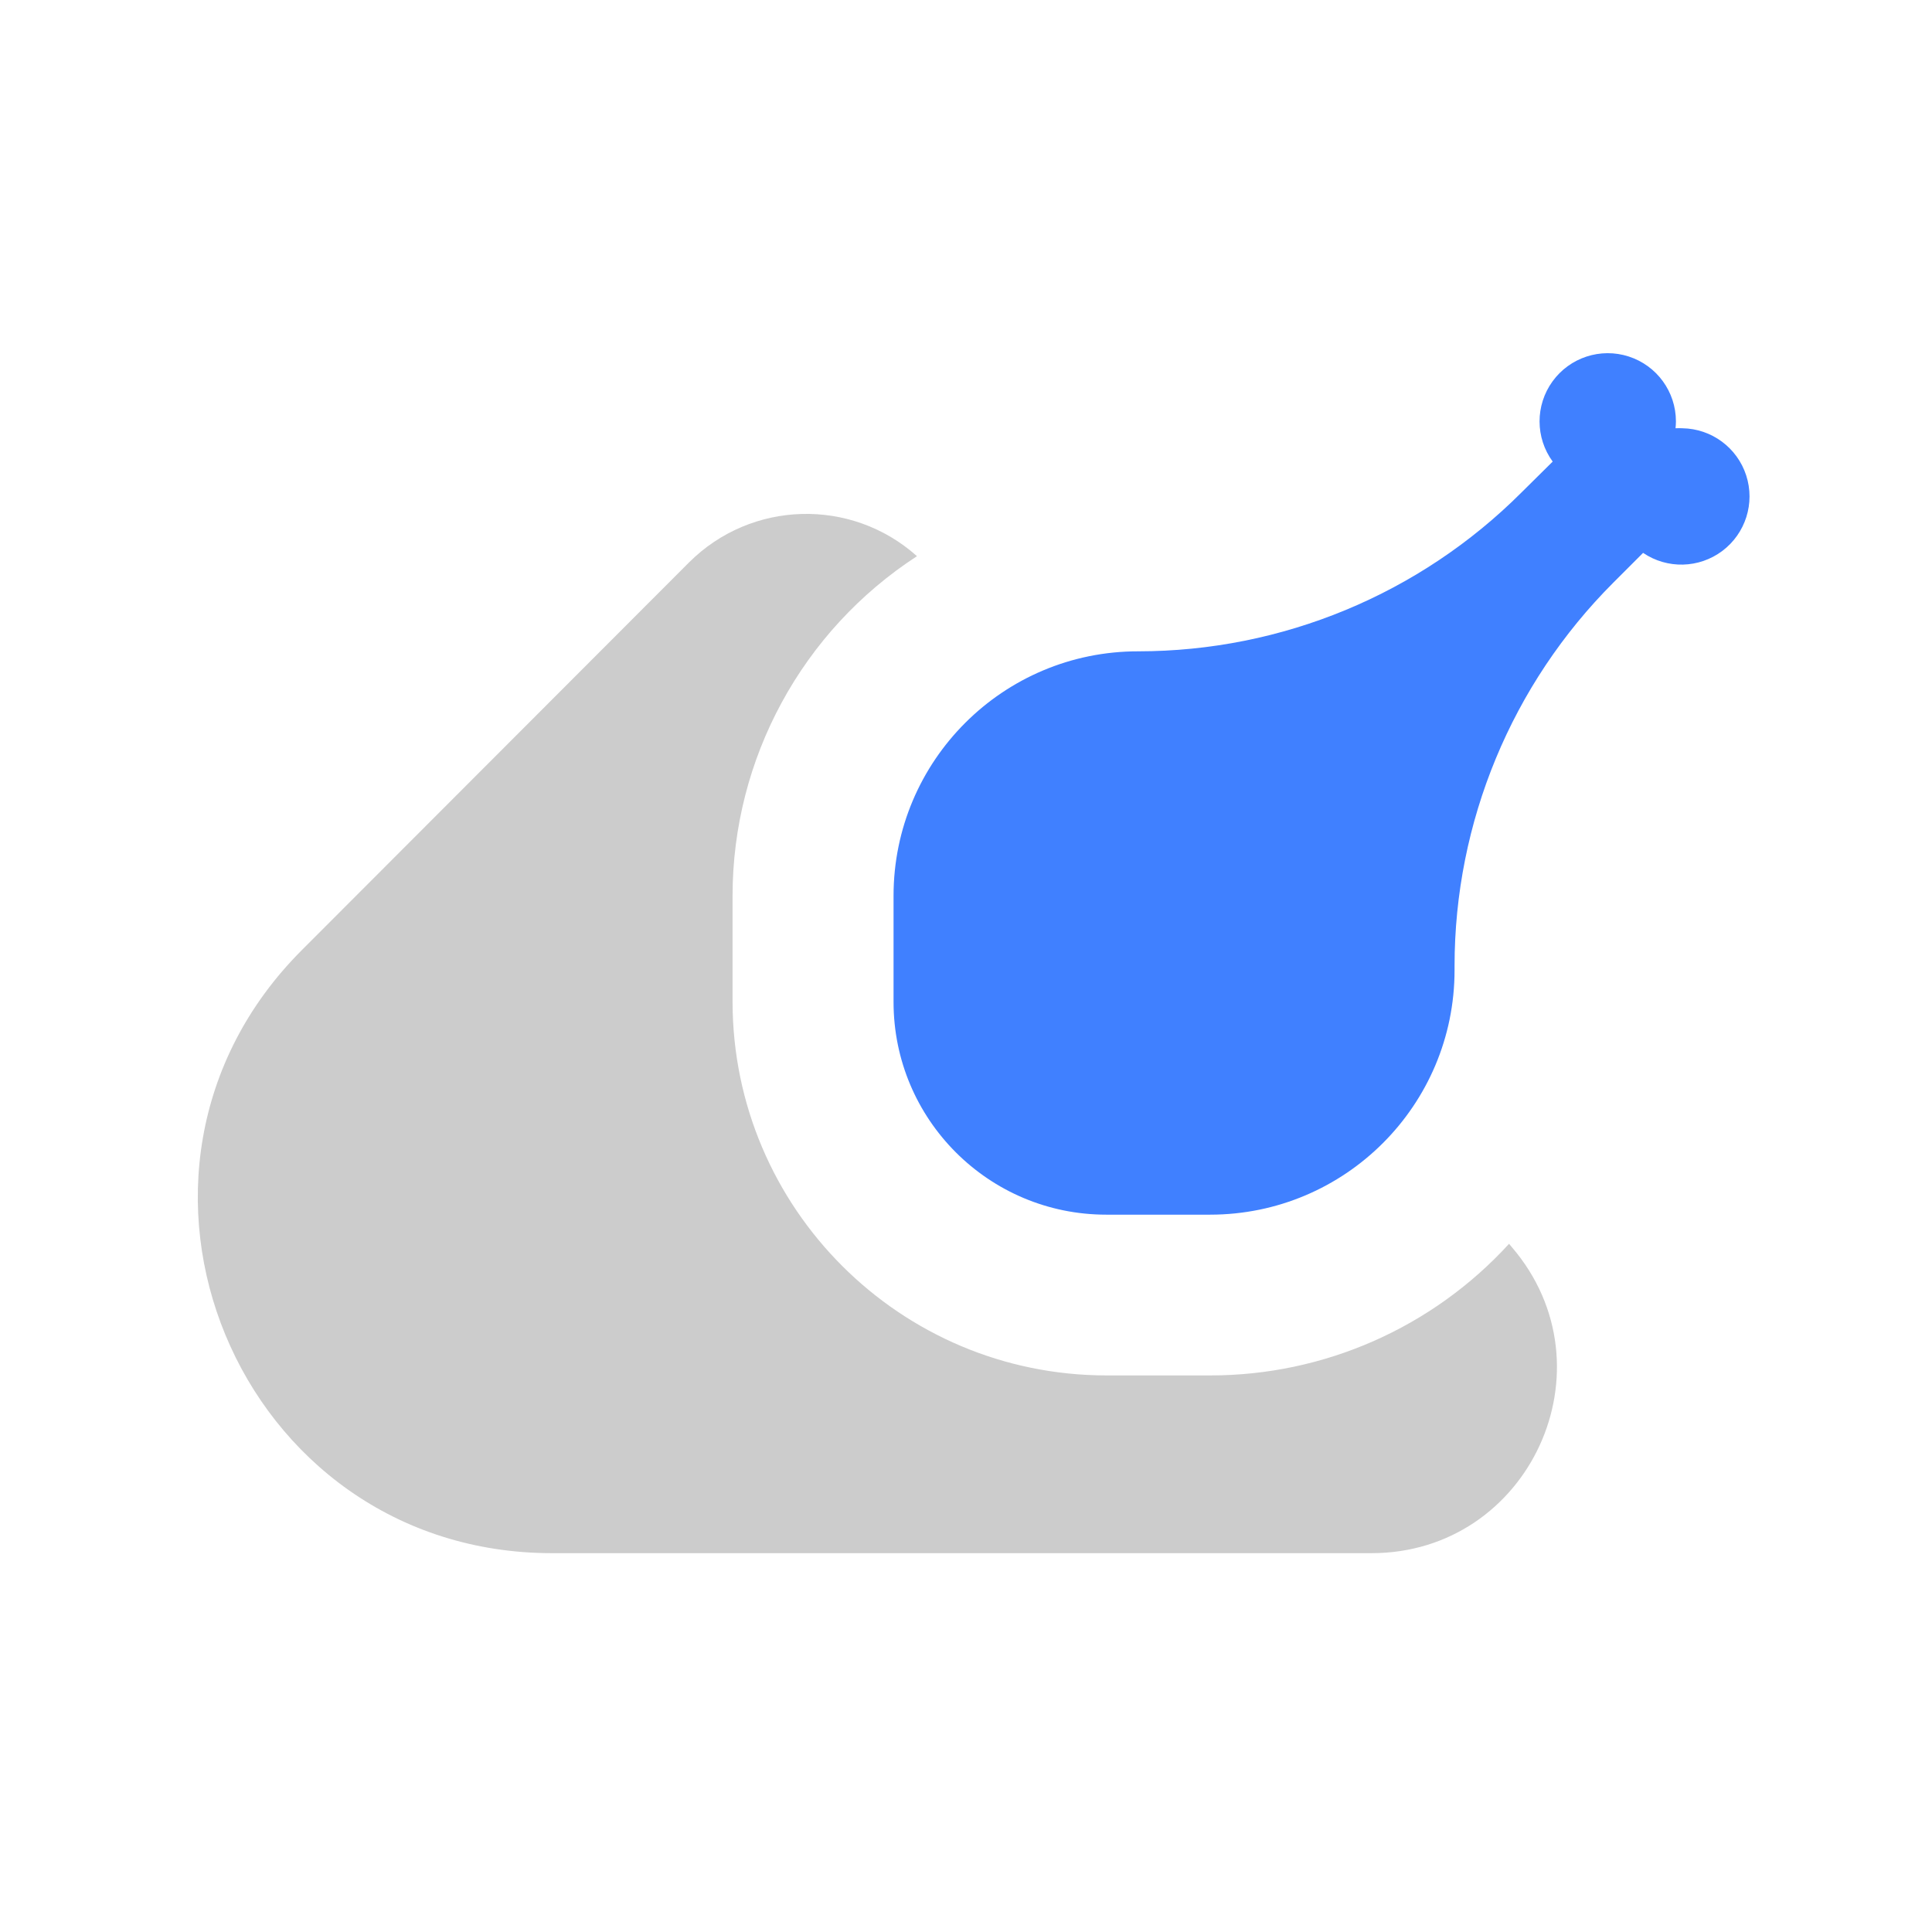
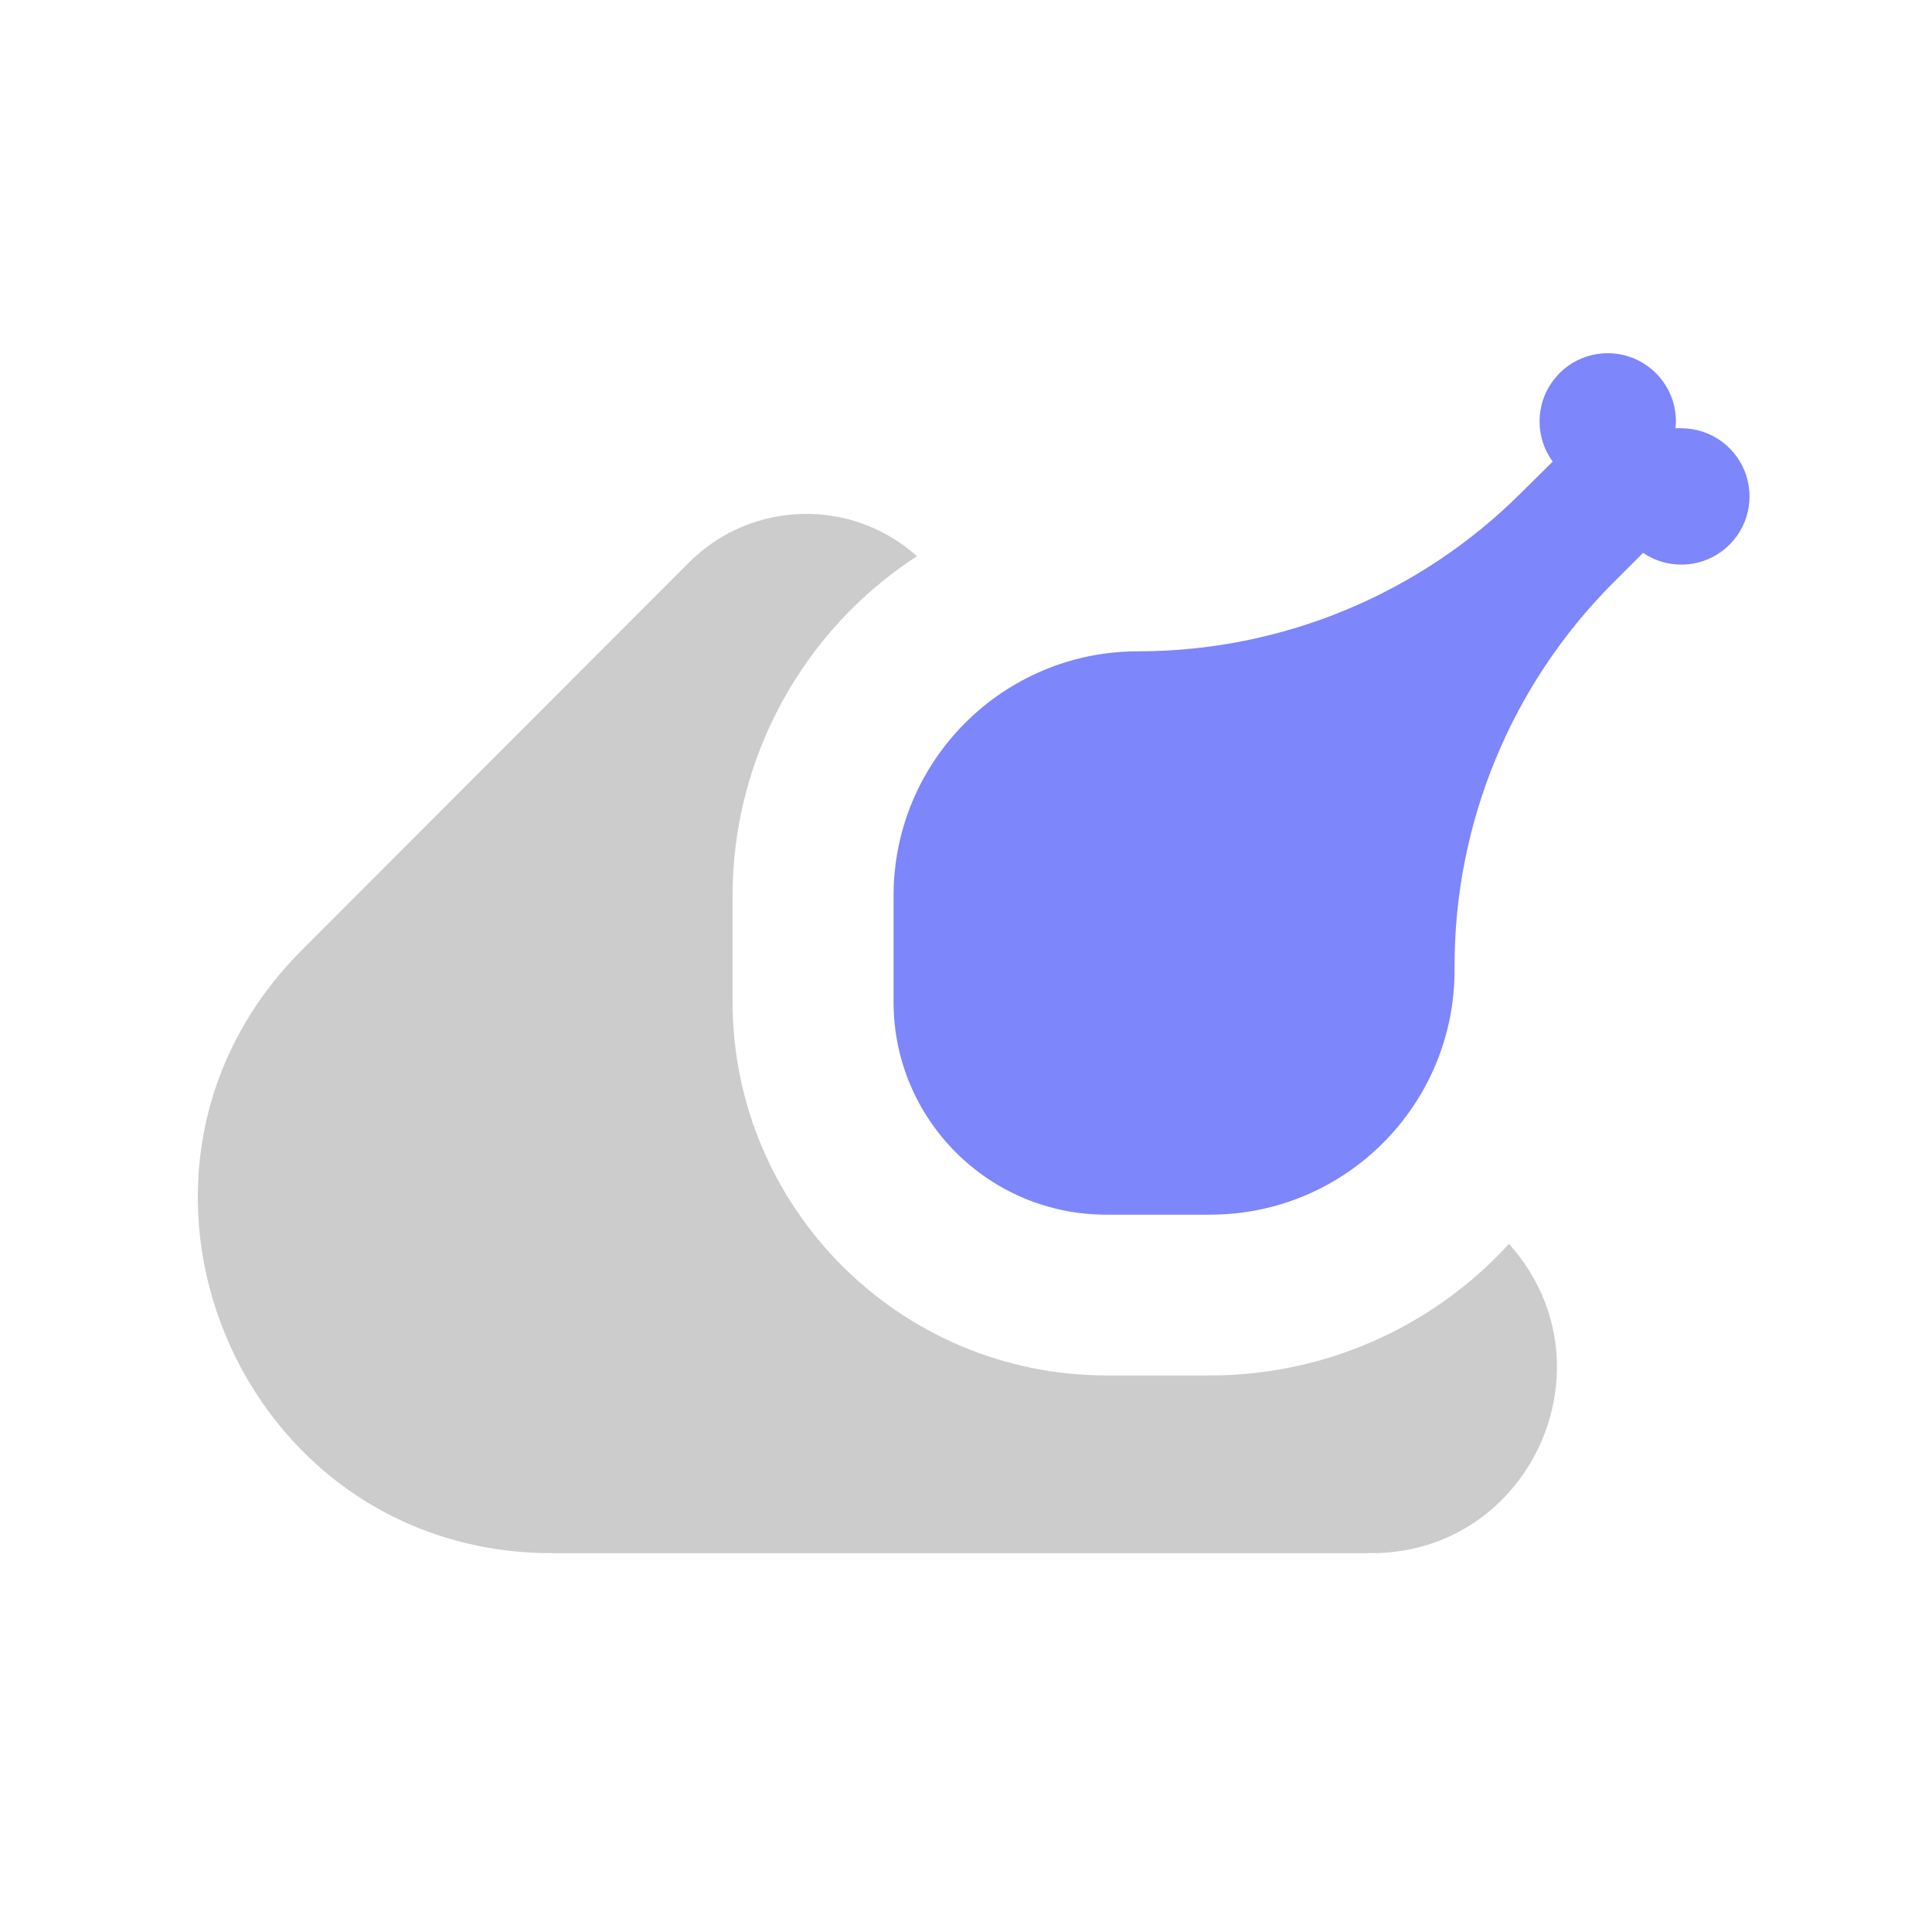
<svg xmlns="http://www.w3.org/2000/svg" id="图层_1" data-name="图层 1" viewBox="0 0 240 240">
-   <defs>
-     <style>.cls-1{fill:#ccc;}.cls-2{fill:#4080ff;}</style>
-   </defs>
-   <path class="cls-2" d="M209,53.2a8.11,8.11,0,0,0-.86,0,8.11,8.11,0,0,0,.05-.86,8.47,8.47,0,1,0-15.31,5L189,61.18A67.35,67.35,0,0,1,141.4,80.91h0A30.37,30.37,0,0,0,111,111.28v13.19a26.42,26.42,0,0,0,26.42,26.42h12.9a30.37,30.37,0,0,0,30.37-30.37V120a67.36,67.36,0,0,1,19.73-47.63l3.69-3.69A8.47,8.47,0,1,0,209,53.2Zm-8.43,7.66,0,0h0Z" />
-   <path class="cls-1" d="M68.58,192.94H170.37c19.65,0,30.25-23.05,17.45-38l-.36-.43a50.23,50.23,0,0,1-37.11,16.35h-12.9A46.47,46.47,0,0,1,91,124.47V111.28a50.34,50.34,0,0,1,22.91-42.19,20.62,20.62,0,0,0-28.32.78L37.52,118C9.86,145.63,29.45,192.94,68.58,192.94Z" />
+   <path d="M209,53.2a8.11,8.11,0,0,0-.86,0,8.11,8.11,0,0,0,.05-.86,8.47,8.47,0,1,0-15.31,5L189,61.18A67.35,67.35,0,0,1,141.4,80.91h0A30.37,30.37,0,0,0,111,111.28v13.19a26.42,26.42,0,0,0,26.42,26.42h12.9a30.37,30.37,0,0,0,30.37-30.37V120a67.36,67.36,0,0,1,19.73-47.63l3.69-3.69A8.47,8.47,0,1,0,209,53.2Zm-8.43,7.66,0,0h0Z" style="fill: #7d86fb" />
+   <path d="M68.58,192.94H170.37c19.65,0,30.25-23.05,17.45-38l-.36-.43a50.23,50.23,0,0,1-37.11,16.35h-12.9A46.47,46.47,0,0,1,91,124.47V111.28a50.34,50.34,0,0,1,22.91-42.19,20.62,20.62,0,0,0-28.32.78L37.52,118C9.86,145.63,29.45,192.94,68.58,192.94Z" style="fill: #ccc" />
</svg>
